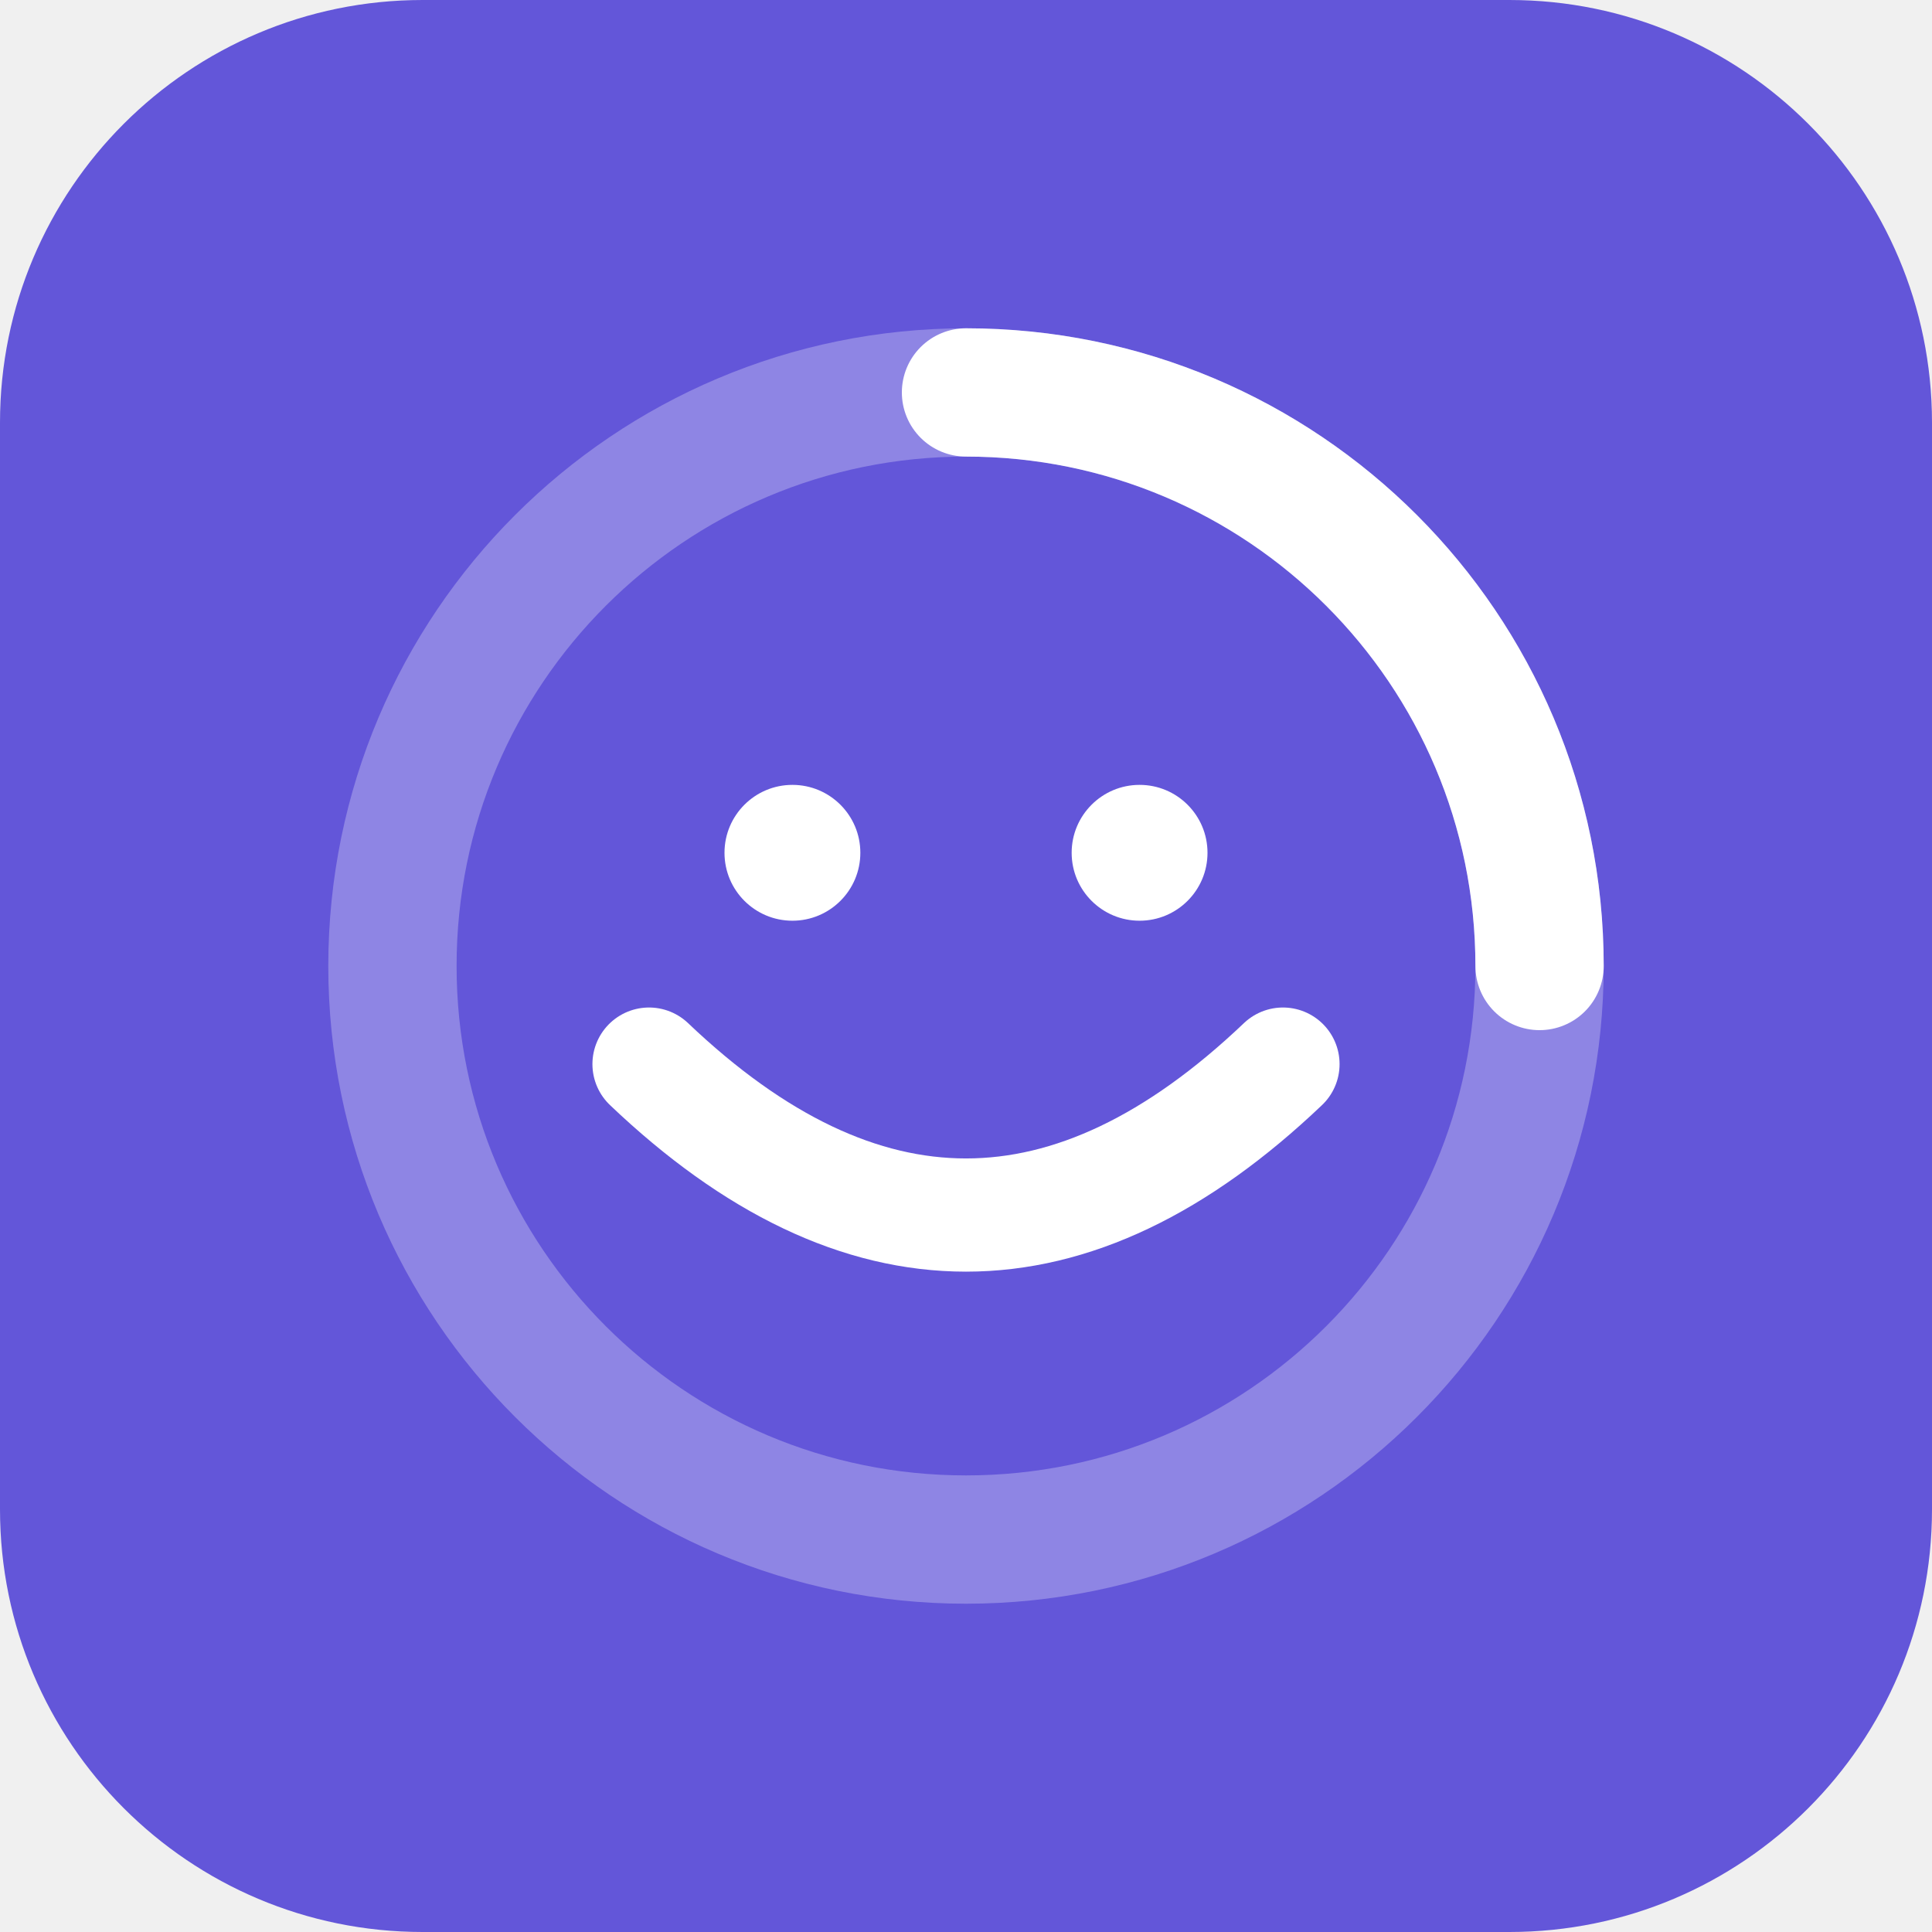
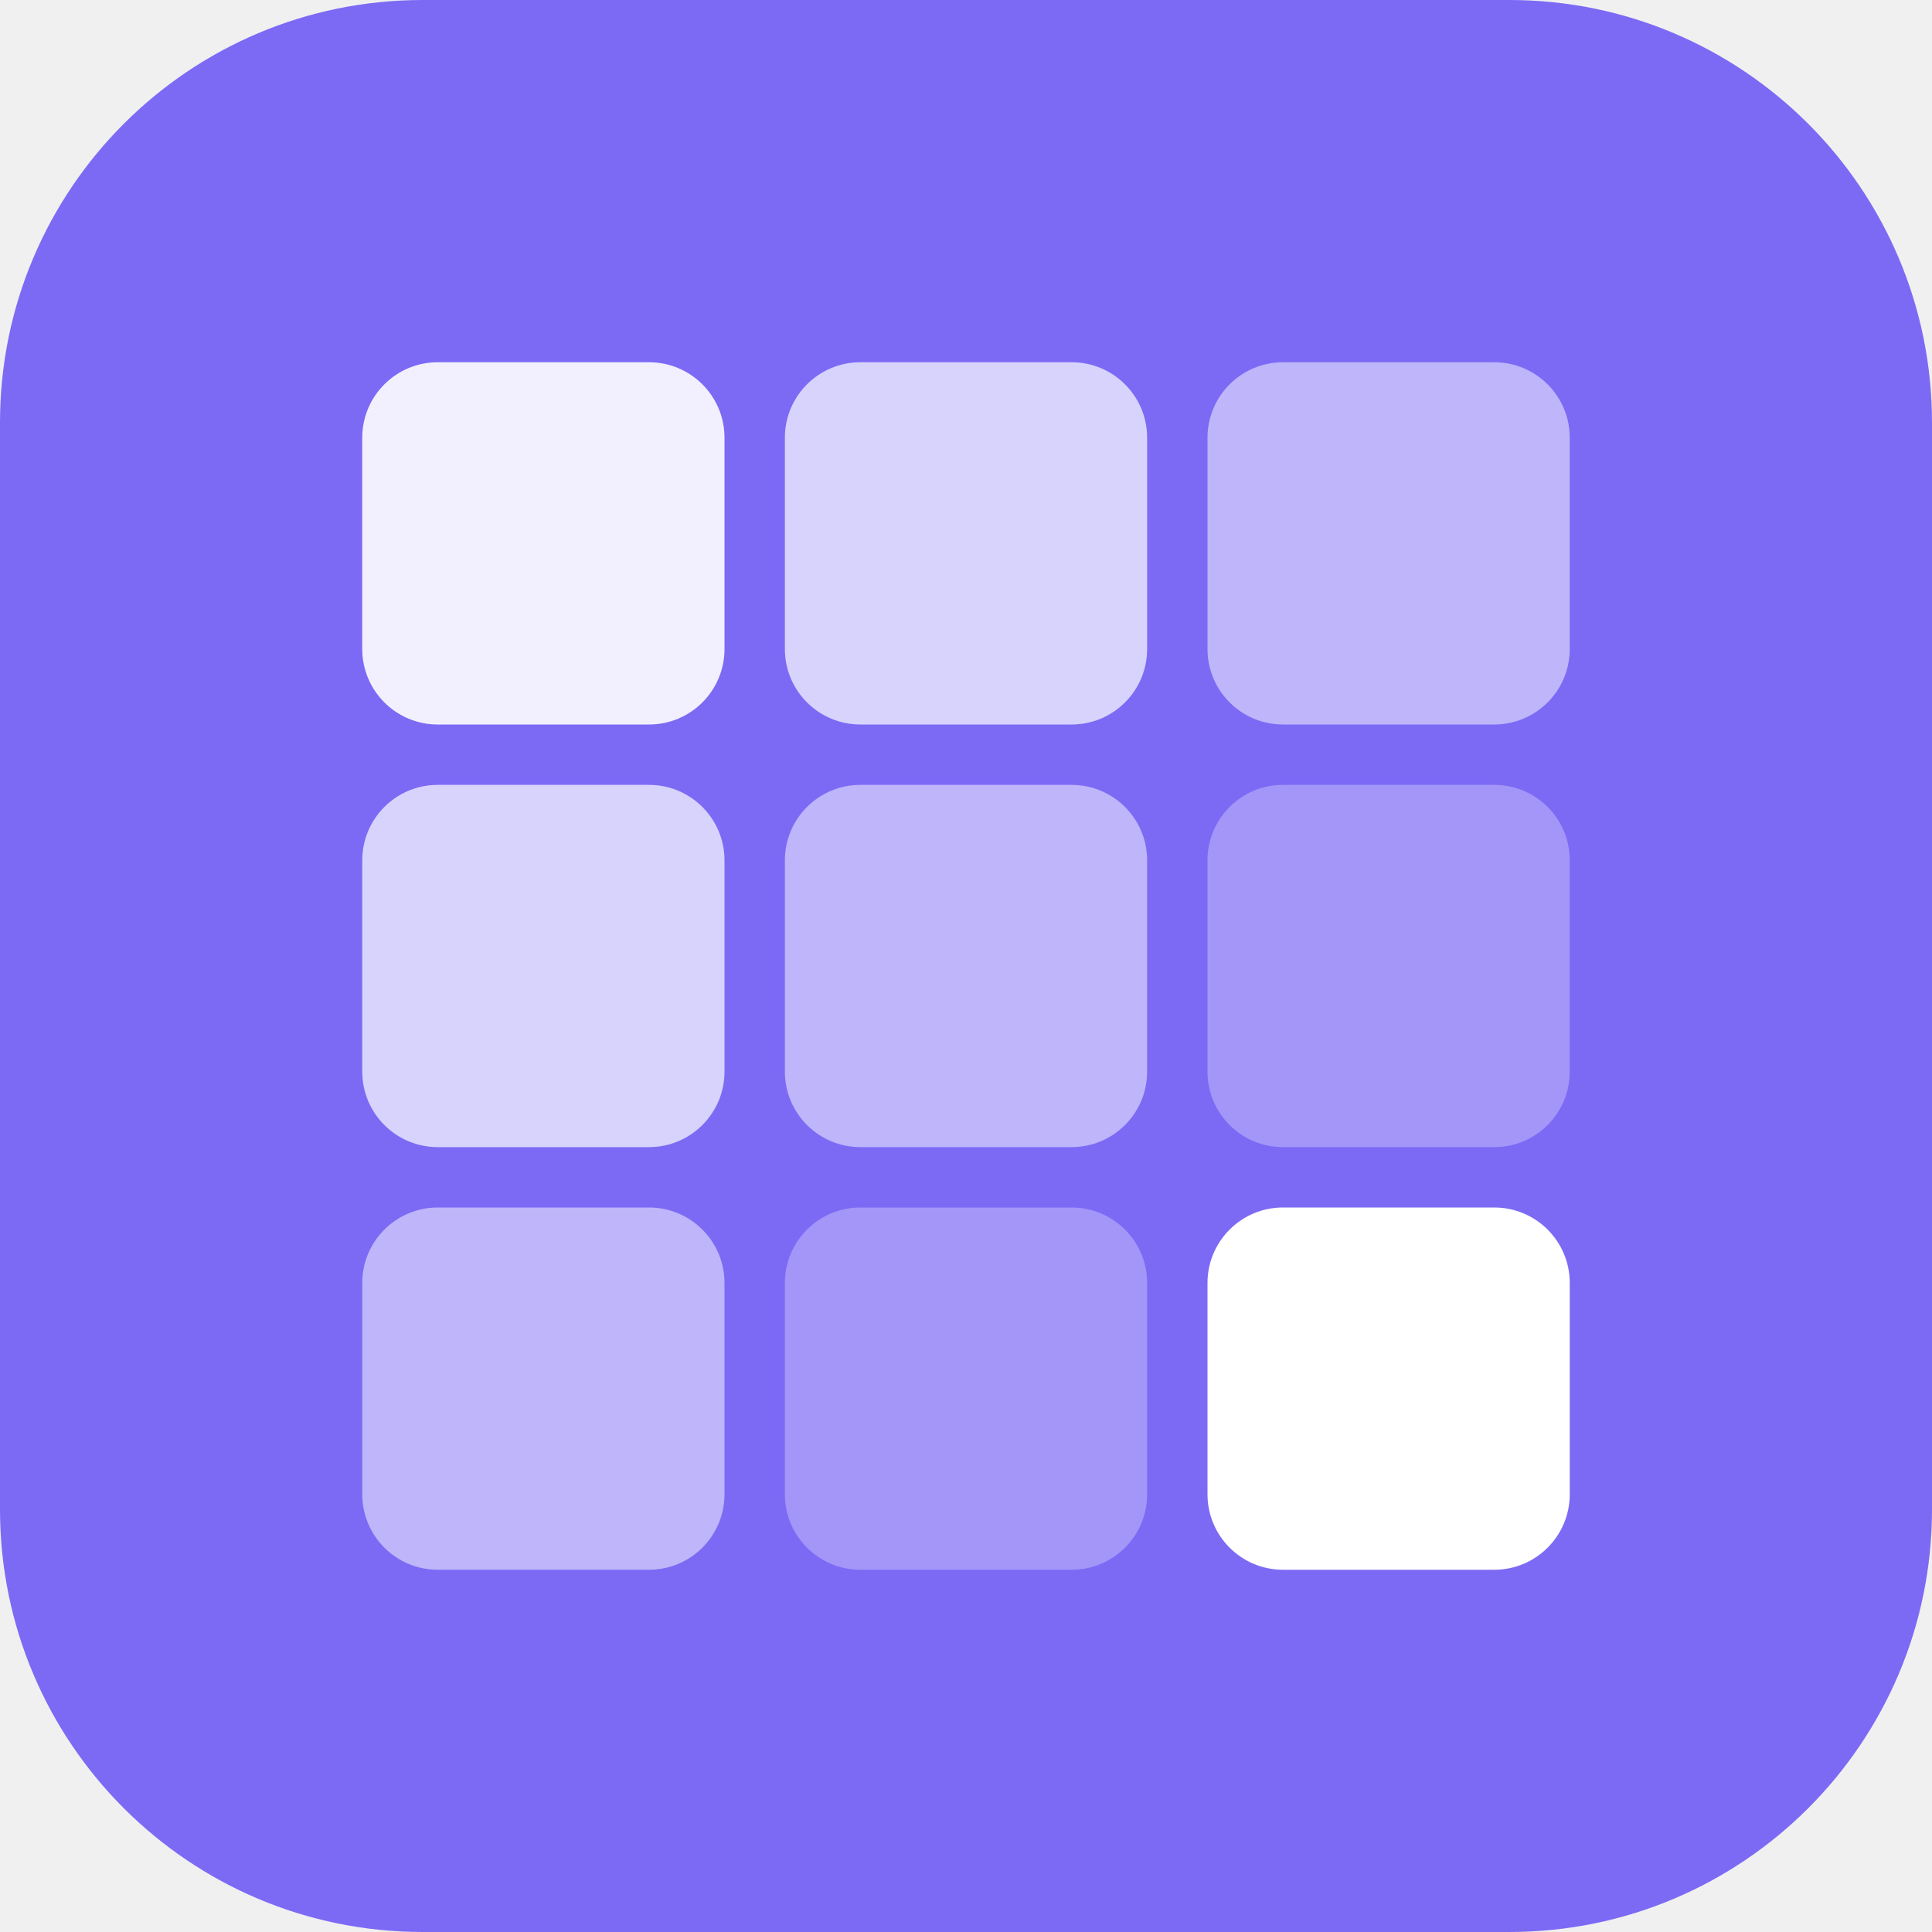
<svg xmlns="http://www.w3.org/2000/svg" viewBox="0 0 512 512" role="img">
-   <rect width="512" height="512" rx="112" fill="#6356d9" />
-   <circle cx="256" cy="256" r="152" fill="none" stroke="#fff" stroke-width="34" opacity=".28" />
-   <path d="M256 104a152 152 0 0 1 152 152" fill="none" stroke="#fff" stroke-width="34" stroke-linecap="round" />
-   <path d="M172 282q84 80 168 0" fill="none" stroke="#fff" stroke-width="30" stroke-linecap="round" />
-   <circle cx="210" cy="226" r="18" fill="#fff" />
-   <circle cx="302" cy="226" r="18" fill="#fff" />
+   <rect width="512" height="512" rx="112" fill="#7c6af5" />
+   <rect x="96" y="96" width="96" height="96" rx="20" fill="#fff" opacity=".9" />
+   <rect x="208" y="96" width="96" height="96" rx="20" fill="#fff" opacity=".7" />
+   <rect x="320" y="96" width="96" height="96" rx="20" fill="#fff" opacity=".5" />
+   <rect x="96" y="208" width="96" height="96" rx="20" fill="#fff" opacity=".7" />
+   <rect x="208" y="208" width="96" height="96" rx="20" fill="#fff" opacity=".5" />
+   <rect x="320" y="208" width="96" height="96" rx="20" fill="#fff" opacity=".3" />
+   <rect x="96" y="320" width="96" height="96" rx="20" fill="#fff" opacity=".5" />
+   <rect x="208" y="320" width="96" height="96" rx="20" fill="#fff" opacity=".3" />
+   <rect x="320" y="320" width="96" height="96" rx="20" fill="#fff" />
</svg>
